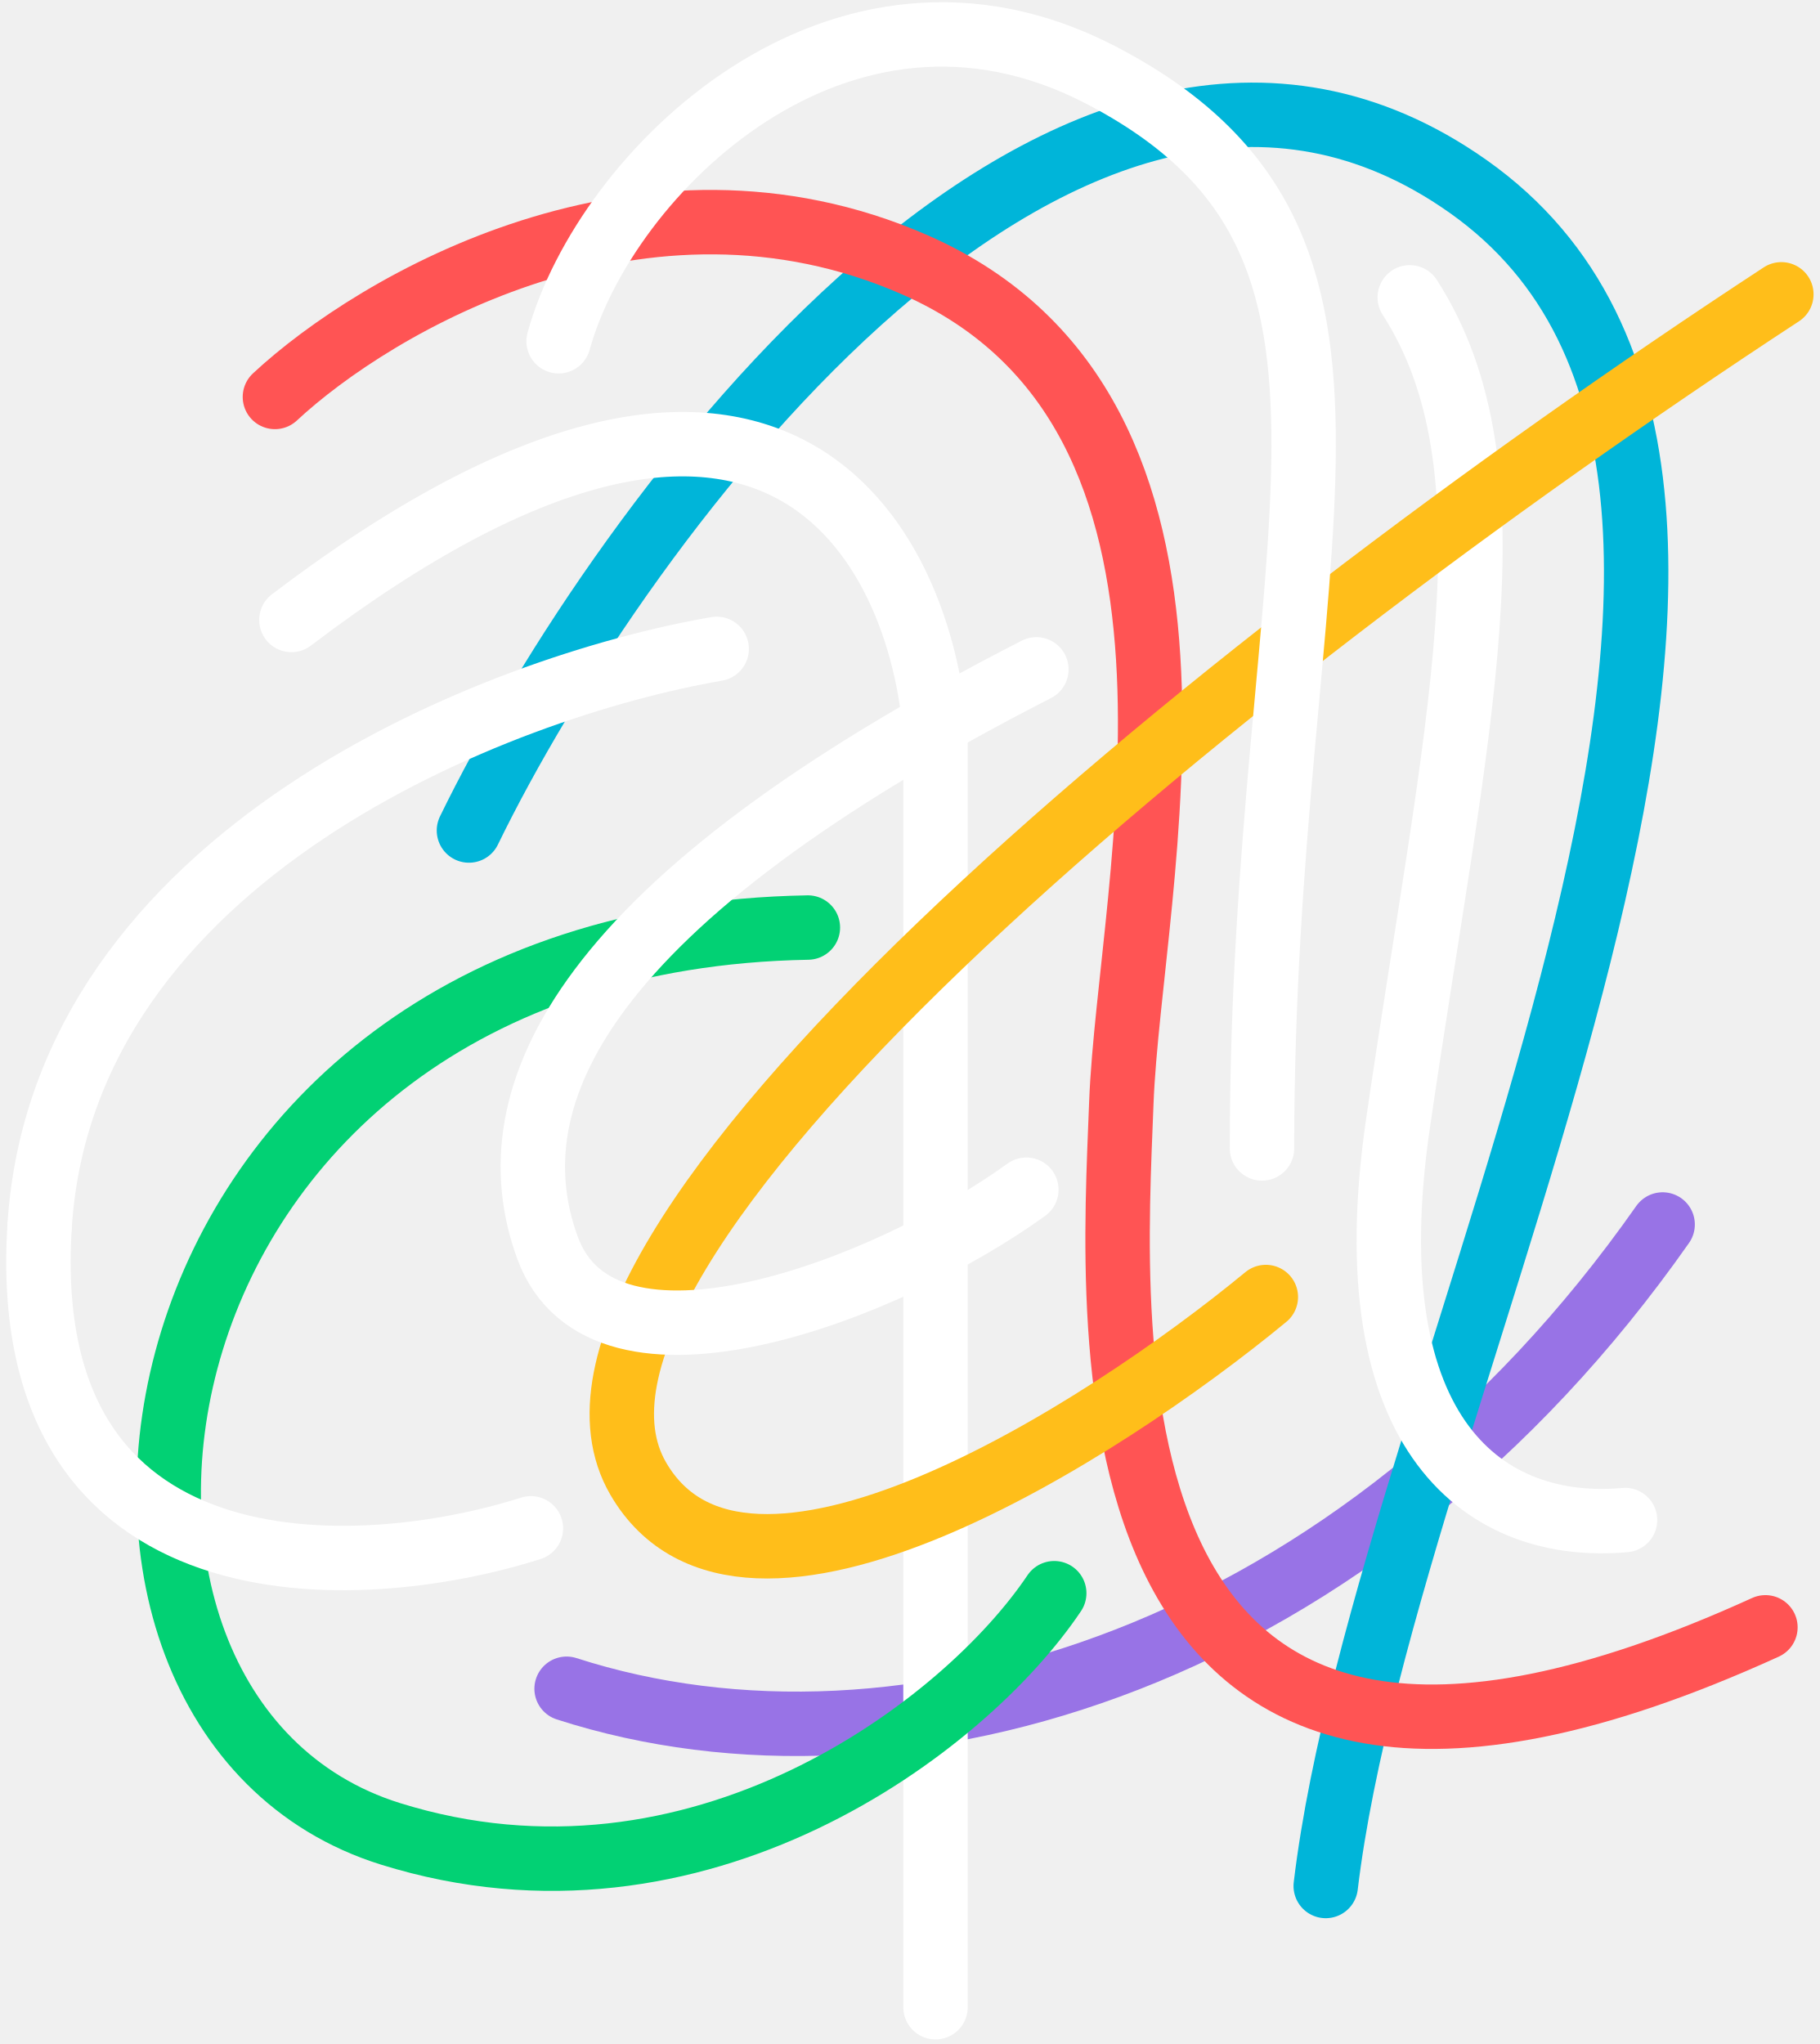
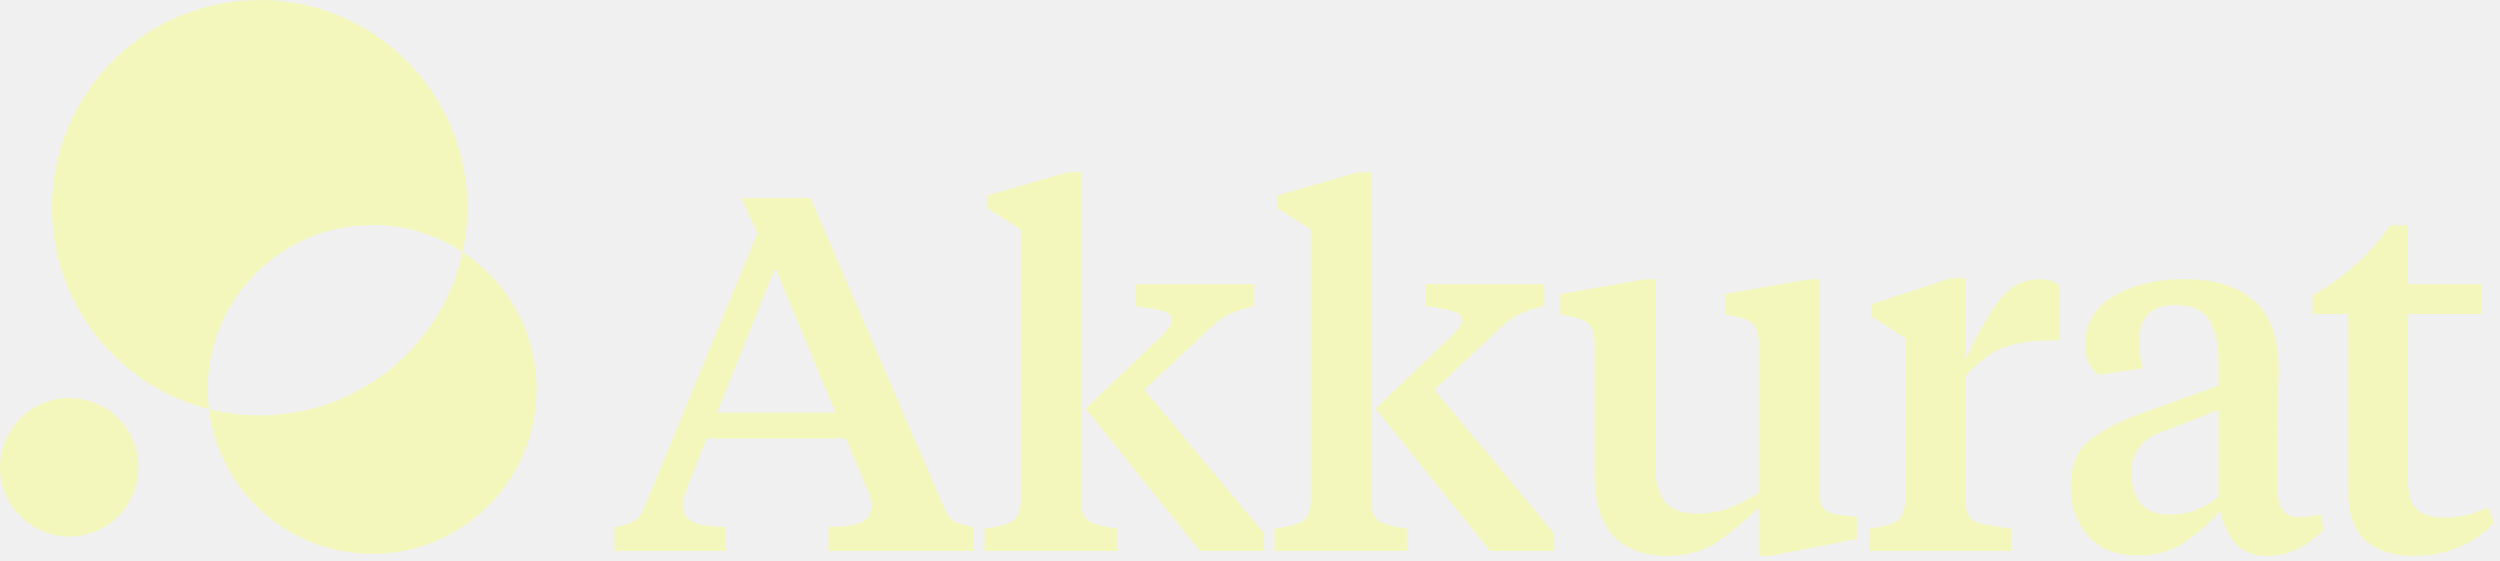
- <svg xmlns="http://www.w3.org/2000/svg" width="284" height="319" viewBox="0 0 284 319" fill="none">
-   <path d="M88.427 263.558C140.947 280.501 212.144 258.594 259.478 191.102" stroke="#9873E6" stroke-width="10.054" stroke-linecap="round" />
-   <path d="M73.185 129.614C97.026 80.642 167.227 -14.613 229.12 29.094C295.29 75.821 216.564 213.795 206.899 294.34" stroke="#00B5D9" stroke-width="10.054" stroke-linecap="round" />
-   <path d="M146 313.258V114.795C143.852 84.939 120.741 39.533 45.48 96.753" stroke="white" stroke-width="10.054" stroke-linecap="round" />
-   <path d="M164.528 248.646C150.567 269.48 108.884 301.152 60.943 286.203C1.018 267.517 16.548 146.714 126.081 144.758" stroke="#02D174" stroke-width="10.054" stroke-linecap="round" />
-   <path d="M82.853 238.519C55.79 247.11 2.566 249.731 6.175 191.48" stroke="white" stroke-width="10.054" stroke-linecap="round" />
-   <path d="M6.174 191.48C9.782 133.23 78.127 107.069 111.848 101.27" stroke="white" stroke-width="10.054" stroke-linecap="round" />
-   <path d="M42.905 61.951C58.585 47.346 100.511 22.774 142.781 41.331C195.619 64.528 176.288 137.987 174.999 172.138C173.659 207.646 166.623 303.588 275.52 253.972" stroke="#FF5454" stroke-width="10.054" stroke-linecap="round" />
-   <path d="M253.612 237.229C232.348 239.162 210.956 224.858 218.172 175.371C227.194 113.512 237.411 73.469 220.013 46.406" stroke="white" stroke-width="10.054" stroke-linecap="round" />
-   <path d="M197.553 202.421C171.779 223.685 116.106 259.125 99.61 230.773C78.991 195.333 186.506 105.859 278.006 45.934" stroke="#FFBE1A" stroke-width="10.054" stroke-linecap="round" />
-   <path d="M87.179 53.257C94.395 27.01 131.051 -9.439 171.775 11.696C222.679 38.114 196.95 84.124 196.95 179.231" stroke="white" stroke-width="10.054" stroke-linecap="round" />
-   <path d="M160.178 185.674C138.485 201.354 94.073 218.423 85.432 194.695C76.792 170.968 90.752 140.768 161.743 104.465" stroke="white" stroke-width="10.054" stroke-linecap="round" />
+ <svg xmlns="http://www.w3.org/2000/svg" width="910" height="204" viewBox="0 0 910 204" fill="none">
+   <circle cx="25.2" cy="170.096" r="25.2" fill="#F4F7BC" />
+   <path d="M168.372 91.755C184.598 102.46 195.306 120.853 195.306 141.747C195.306 174.8 168.51 201.596 135.457 201.596C104.832 201.596 79.579 178.592 76.034 148.922C81.946 150.406 88.133 151.197 94.505 151.197C130.711 151.197 160.972 125.744 168.372 91.755ZM94.505 -6.10352e-05C136.257 -2.79289e-05 170.104 33.847 170.104 75.599C170.103 81.144 169.505 86.549 168.372 91.755C158.929 85.525 147.617 81.898 135.457 81.898C102.404 81.898 75.608 108.693 75.608 141.747C75.608 144.175 75.753 146.569 76.034 148.922C43.211 140.68 18.906 110.978 18.906 75.599C18.906 33.847 52.753 -6.10352e-05 94.505 -6.10352e-05Z" fill="#F4F7BC" />
+   <path d="M876.513 82.055V103.433H903.146V114.304H876.513V175.361C876.513 180.192 877.6 183.574 879.774 185.507C881.948 187.439 885.33 188.406 889.92 188.406C892.456 188.406 895.114 188.104 897.892 187.5C900.67 186.775 903.206 185.809 905.501 184.601L907.856 190.217C904.474 193.962 900.247 196.921 895.174 199.095C890.222 201.269 884.666 202.356 878.506 202.356C871.258 202.356 865.461 200.545 861.113 196.921C856.885 193.177 854.771 187.137 854.771 178.803V114.304H841.727V107.419C846.8 104.762 851.752 101.32 856.583 97.092C861.415 92.865 865.884 87.852 869.99 82.055H876.513Z" fill="#F4F7BC" />
+   <path d="M789.395 187.32C792.898 187.32 796.038 186.837 798.816 185.871C801.594 184.784 804.493 183.153 807.513 180.979V149.273L786.315 157.426C782.933 158.634 780.336 160.506 778.524 163.043C776.713 165.458 775.807 168.357 775.807 171.739C775.807 176.691 776.954 180.556 779.249 183.335C781.665 185.992 785.047 187.32 789.395 187.32ZM829.435 134.779C829.435 135.866 829.375 138.403 829.254 142.388C829.254 146.374 829.194 150.723 829.073 155.433C829.073 160.023 829.013 164.371 828.892 168.478C828.892 172.585 828.892 175.363 828.892 176.812C828.892 180.436 829.496 183.274 830.703 185.327C831.911 187.26 833.784 188.226 836.32 188.226C837.165 188.226 838.434 188.166 840.125 188.045C841.816 187.804 843.326 187.502 844.654 187.139L845.741 192.937C842.722 195.957 839.46 198.312 835.958 200.003C832.455 201.573 828.831 202.358 825.087 202.358C820.256 202.358 816.451 200.848 813.673 197.829C811.016 194.688 809.143 190.702 808.056 185.871C804.916 189.615 800.87 193.299 795.917 196.923C790.965 200.426 785.047 202.177 778.162 202.177C770.19 202.177 764.091 199.761 759.863 194.93C755.756 190.098 753.703 184.24 753.703 177.356C753.703 169.022 756.36 163.043 761.675 159.419C766.989 155.675 772.666 152.776 778.706 150.723L807.513 140.395V130.793C807.513 124.875 806.365 120.104 804.07 116.48C801.896 112.857 797.85 111.045 791.932 111.045C787.463 111.045 784.141 112.132 781.967 114.306C779.793 116.48 778.706 119.62 778.706 123.727C778.706 125.418 778.766 127.109 778.887 128.8C779.128 130.37 779.491 132.122 779.974 134.054L764.03 136.41C762.339 135.202 761.071 133.752 760.226 132.061C759.38 130.25 758.957 128.136 758.957 125.72C758.957 117.869 762.4 111.89 769.284 107.784C776.169 103.677 784.805 101.624 795.193 101.624C806.305 101.624 814.76 104.281 820.558 109.595C826.476 114.789 829.435 123.184 829.435 134.779Z" fill="#F4F7BC" />
+   <path d="M715.35 101.261V130.974C720.544 119.983 724.952 112.373 728.576 108.146C732.2 103.798 736.91 101.624 742.708 101.624C744.278 101.624 745.667 101.865 746.875 102.348C748.083 102.831 749.049 103.375 749.774 103.979V123.908H745.788C740.232 123.908 735.098 124.633 730.388 126.083C725.677 127.532 720.665 131.156 715.35 136.953V181.704C715.35 186.052 716.558 188.77 718.974 189.857C721.51 190.823 725.858 191.669 732.018 192.393V200.546H680.383V192.393C684.369 191.91 687.509 191.125 689.804 190.038C692.22 188.83 693.428 186.173 693.428 182.066V123.003L681.289 115.212V110.682L710.096 101.261H715.35Z" fill="#F4F7BC" />
+   <path d="M640.188 202.358V184.603C636.082 188.83 631.311 192.877 625.875 196.742C620.561 200.486 614.099 202.358 606.489 202.358C598.517 202.358 592.176 200.003 587.466 195.292C582.755 190.461 580.4 182.791 580.4 172.283V124.814C580.4 121.795 579.735 119.56 578.407 118.111C577.199 116.661 574.662 115.635 570.797 115.031L567.898 114.487V107.059L598.699 101.624H602.503V169.565C602.503 175.484 603.711 179.892 606.127 182.791C608.543 185.569 612.347 186.958 617.541 186.958C621.889 186.958 625.936 186.233 629.68 184.784C633.545 183.214 637.048 181.402 640.188 179.349V124.814C640.188 121.795 639.524 119.56 638.195 118.111C636.987 116.661 634.451 115.635 630.586 115.031L627.868 114.487V107.059L658.306 101.624H662.292V178.986C662.292 182.006 662.835 184.12 663.922 185.327C665.13 186.535 667.606 187.32 671.351 187.683L675.88 188.045V196.198L644.174 202.358H640.188Z" fill="#F4F7BC" />
+   <path d="M500.677 148.729L528.579 122.096C529.545 121.13 530.33 120.224 530.934 119.379C531.659 118.412 532.021 117.506 532.021 116.661C532.021 115.091 531.115 114.004 529.303 113.4C527.492 112.796 524.049 112.131 518.976 111.407V103.435H562.097V111.407C558.594 112.252 555.695 113.158 553.4 114.124C551.226 115.091 549.112 116.54 547.059 118.473L522.056 141.845L565.72 194.205V200.546H542.348L500.677 148.729ZM499.047 62.67V182.066C499.047 186.173 500.194 188.83 502.489 190.038C504.905 191.125 508.106 191.91 512.092 192.393V200.546H463.898V192.393C468.005 191.91 471.206 191.125 473.501 190.038C475.917 188.83 477.124 186.173 477.124 182.066V83.505L464.804 75.715V71.185L494.155 62.67H499.047Z" fill="#F4F7BC" />
+   <path d="M395.107 148.729L423.008 122.096C423.975 121.13 424.76 120.224 425.364 119.379C426.088 118.412 426.451 117.506 426.451 116.661C426.451 115.091 425.545 114.004 423.733 113.4C421.921 112.796 418.479 112.131 413.406 111.407V103.435H456.526V111.407C453.023 112.252 450.125 113.158 447.83 114.124C445.656 115.091 443.542 116.54 441.489 118.473L416.486 141.845L460.15 194.205V200.546H436.778L395.107 148.729ZM393.477 62.67V182.066C393.477 186.173 394.624 188.83 396.919 190.038C399.335 191.125 402.535 191.91 406.521 192.393V200.546H358.328V192.393C362.435 191.91 365.636 191.125 367.931 190.038C370.346 188.83 371.554 186.173 371.554 182.066V83.505L359.234 75.715V71.185L388.585 62.67H393.477Z" fill="#F4F7BC" />
+   <path d="M315.135 176.812L307.888 159.6H257.158L250.455 176.63C249.972 177.959 249.489 179.288 249.005 180.616C248.643 181.824 248.462 182.911 248.462 183.878C248.462 186.656 249.609 188.649 251.904 189.856C254.199 191.064 258.306 191.729 264.224 191.849V200.546H223.641V191.849C226.056 191.487 228.17 190.883 229.982 190.038C231.914 189.192 233.364 187.561 234.33 185.146L275.639 84.955L269.841 72.091H295.025L343.761 185.146C344.728 187.441 346.056 189.071 347.747 190.038C349.559 190.883 351.793 191.487 354.451 191.849V200.546H301.547V191.849C307.465 191.729 311.512 191.125 313.686 190.038C315.981 188.83 317.128 186.837 317.128 184.059C317.128 182.972 316.947 181.824 316.585 180.616C316.222 179.408 315.739 178.14 315.135 176.812ZM282.161 97.456L260.963 150.179H304.083L282.161 97.456Z" fill="#F4F7BC" />
</svg>
